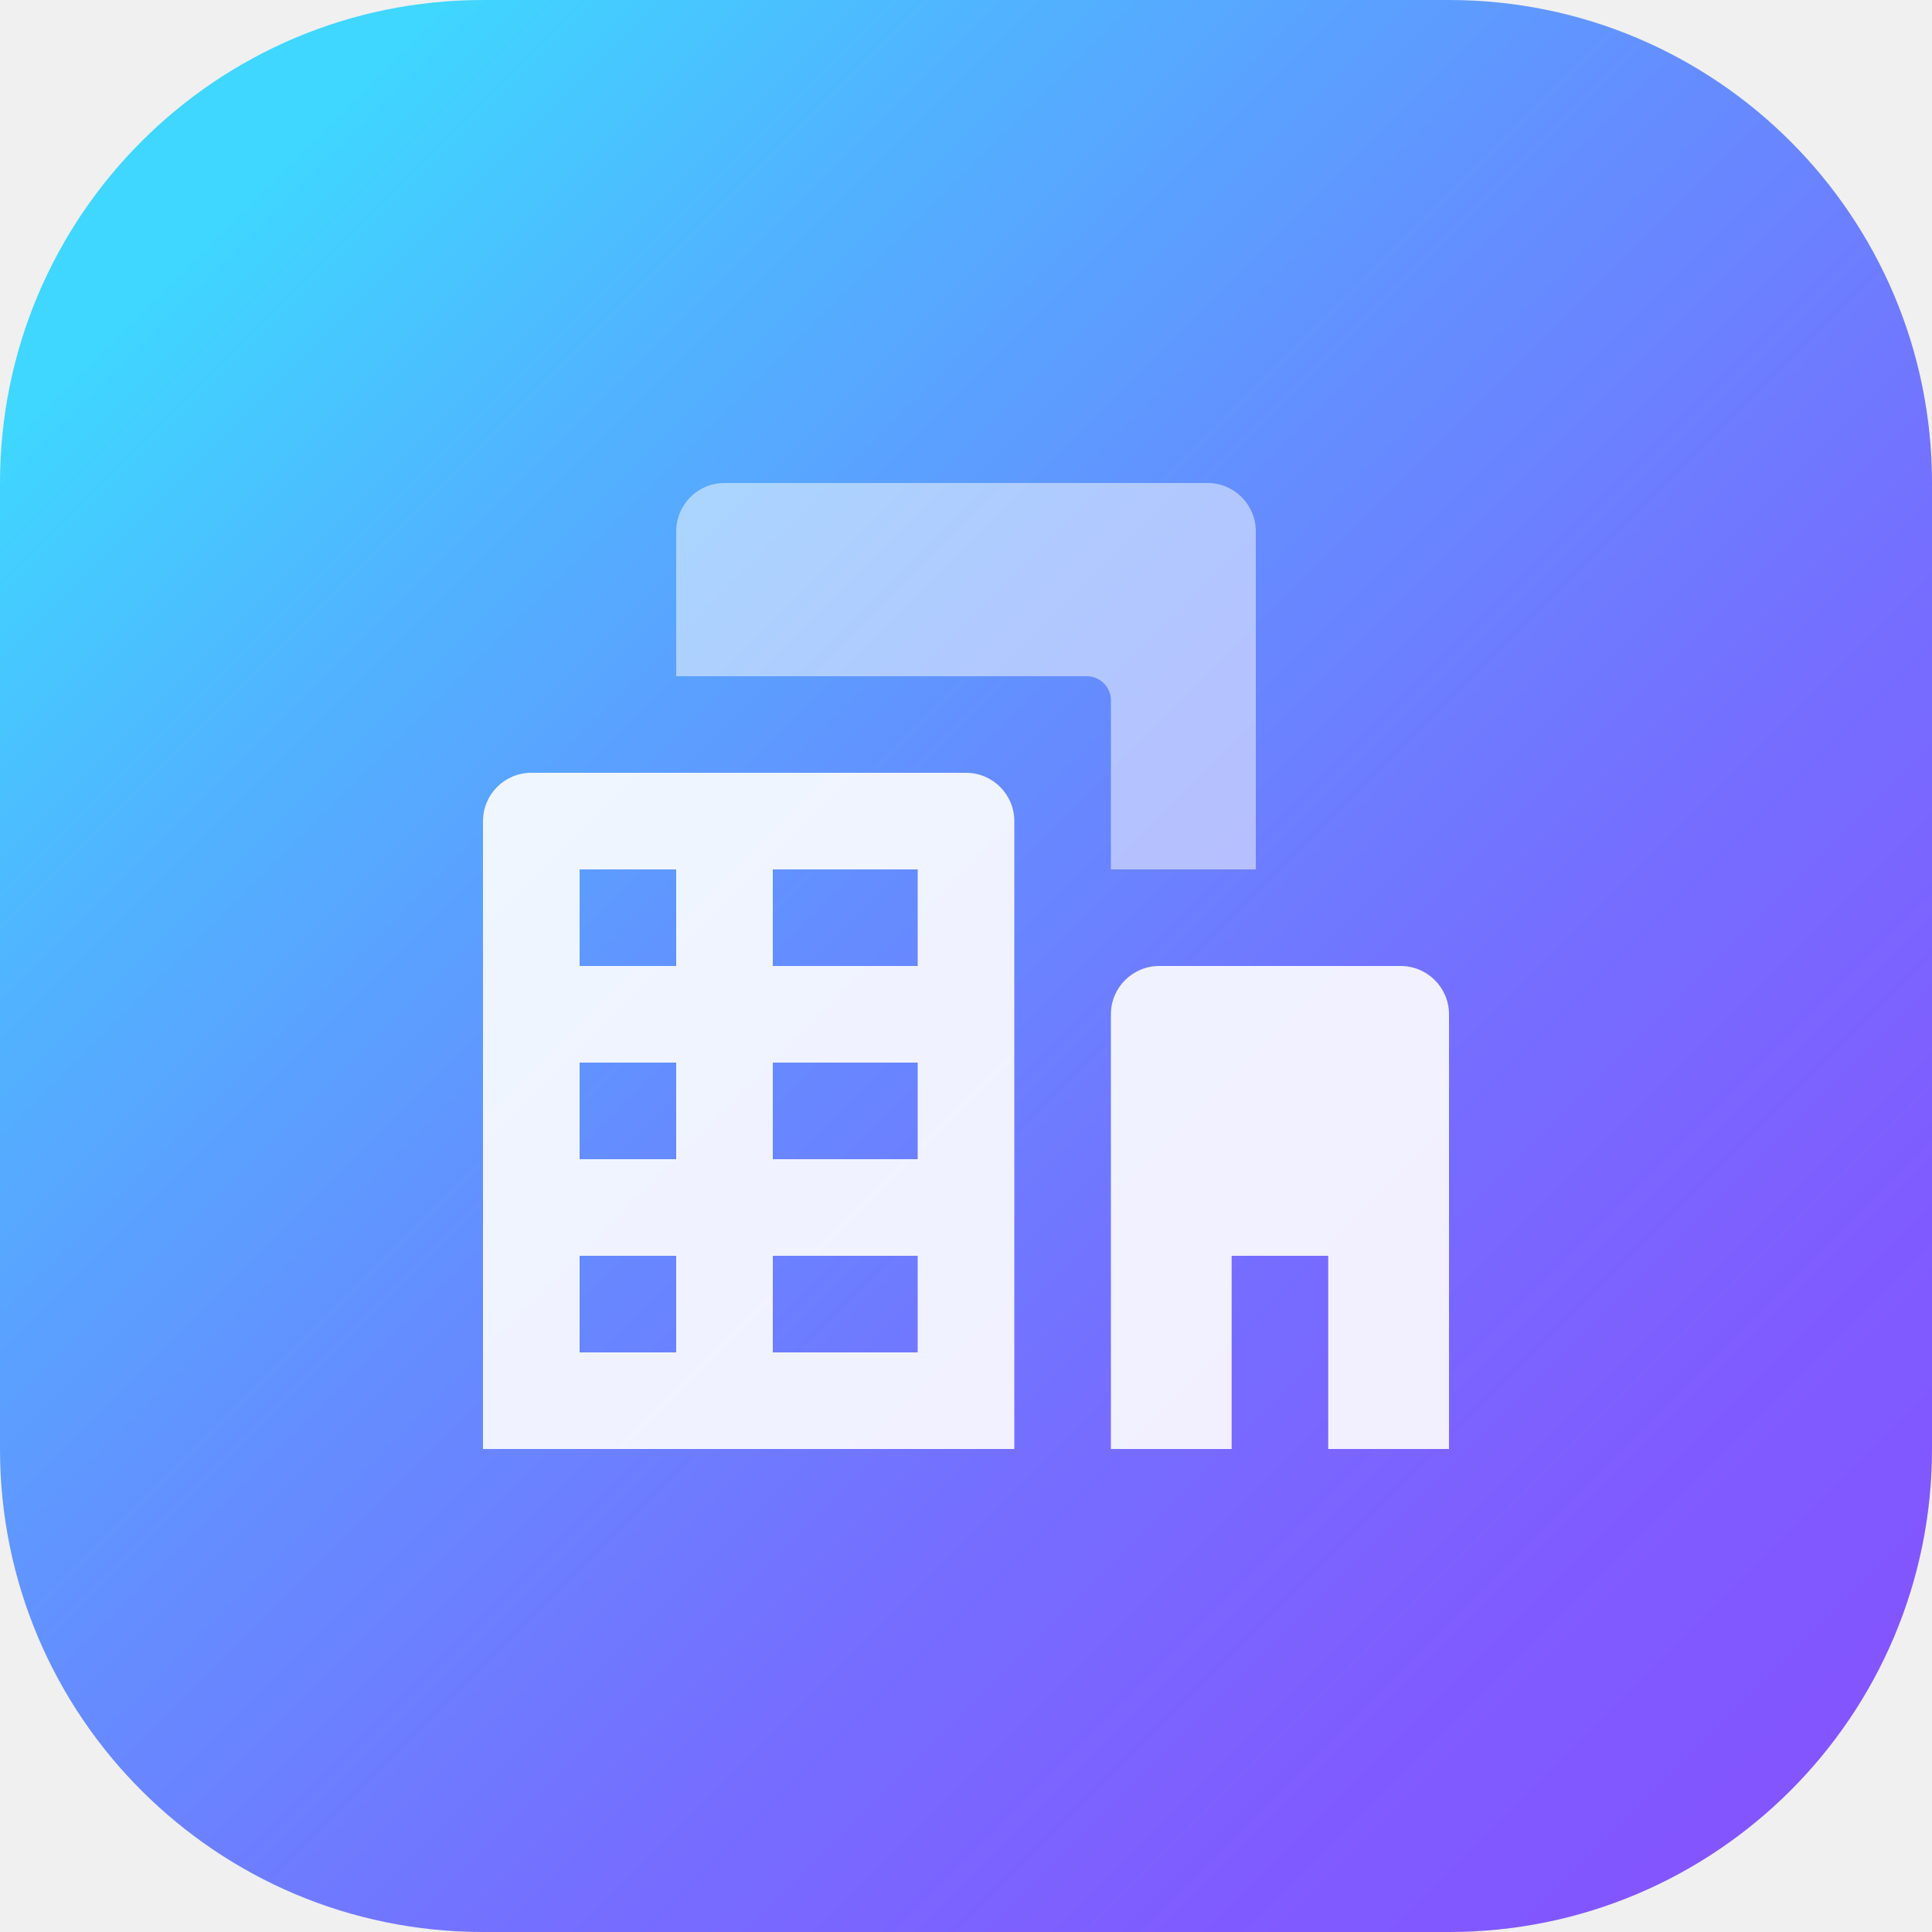
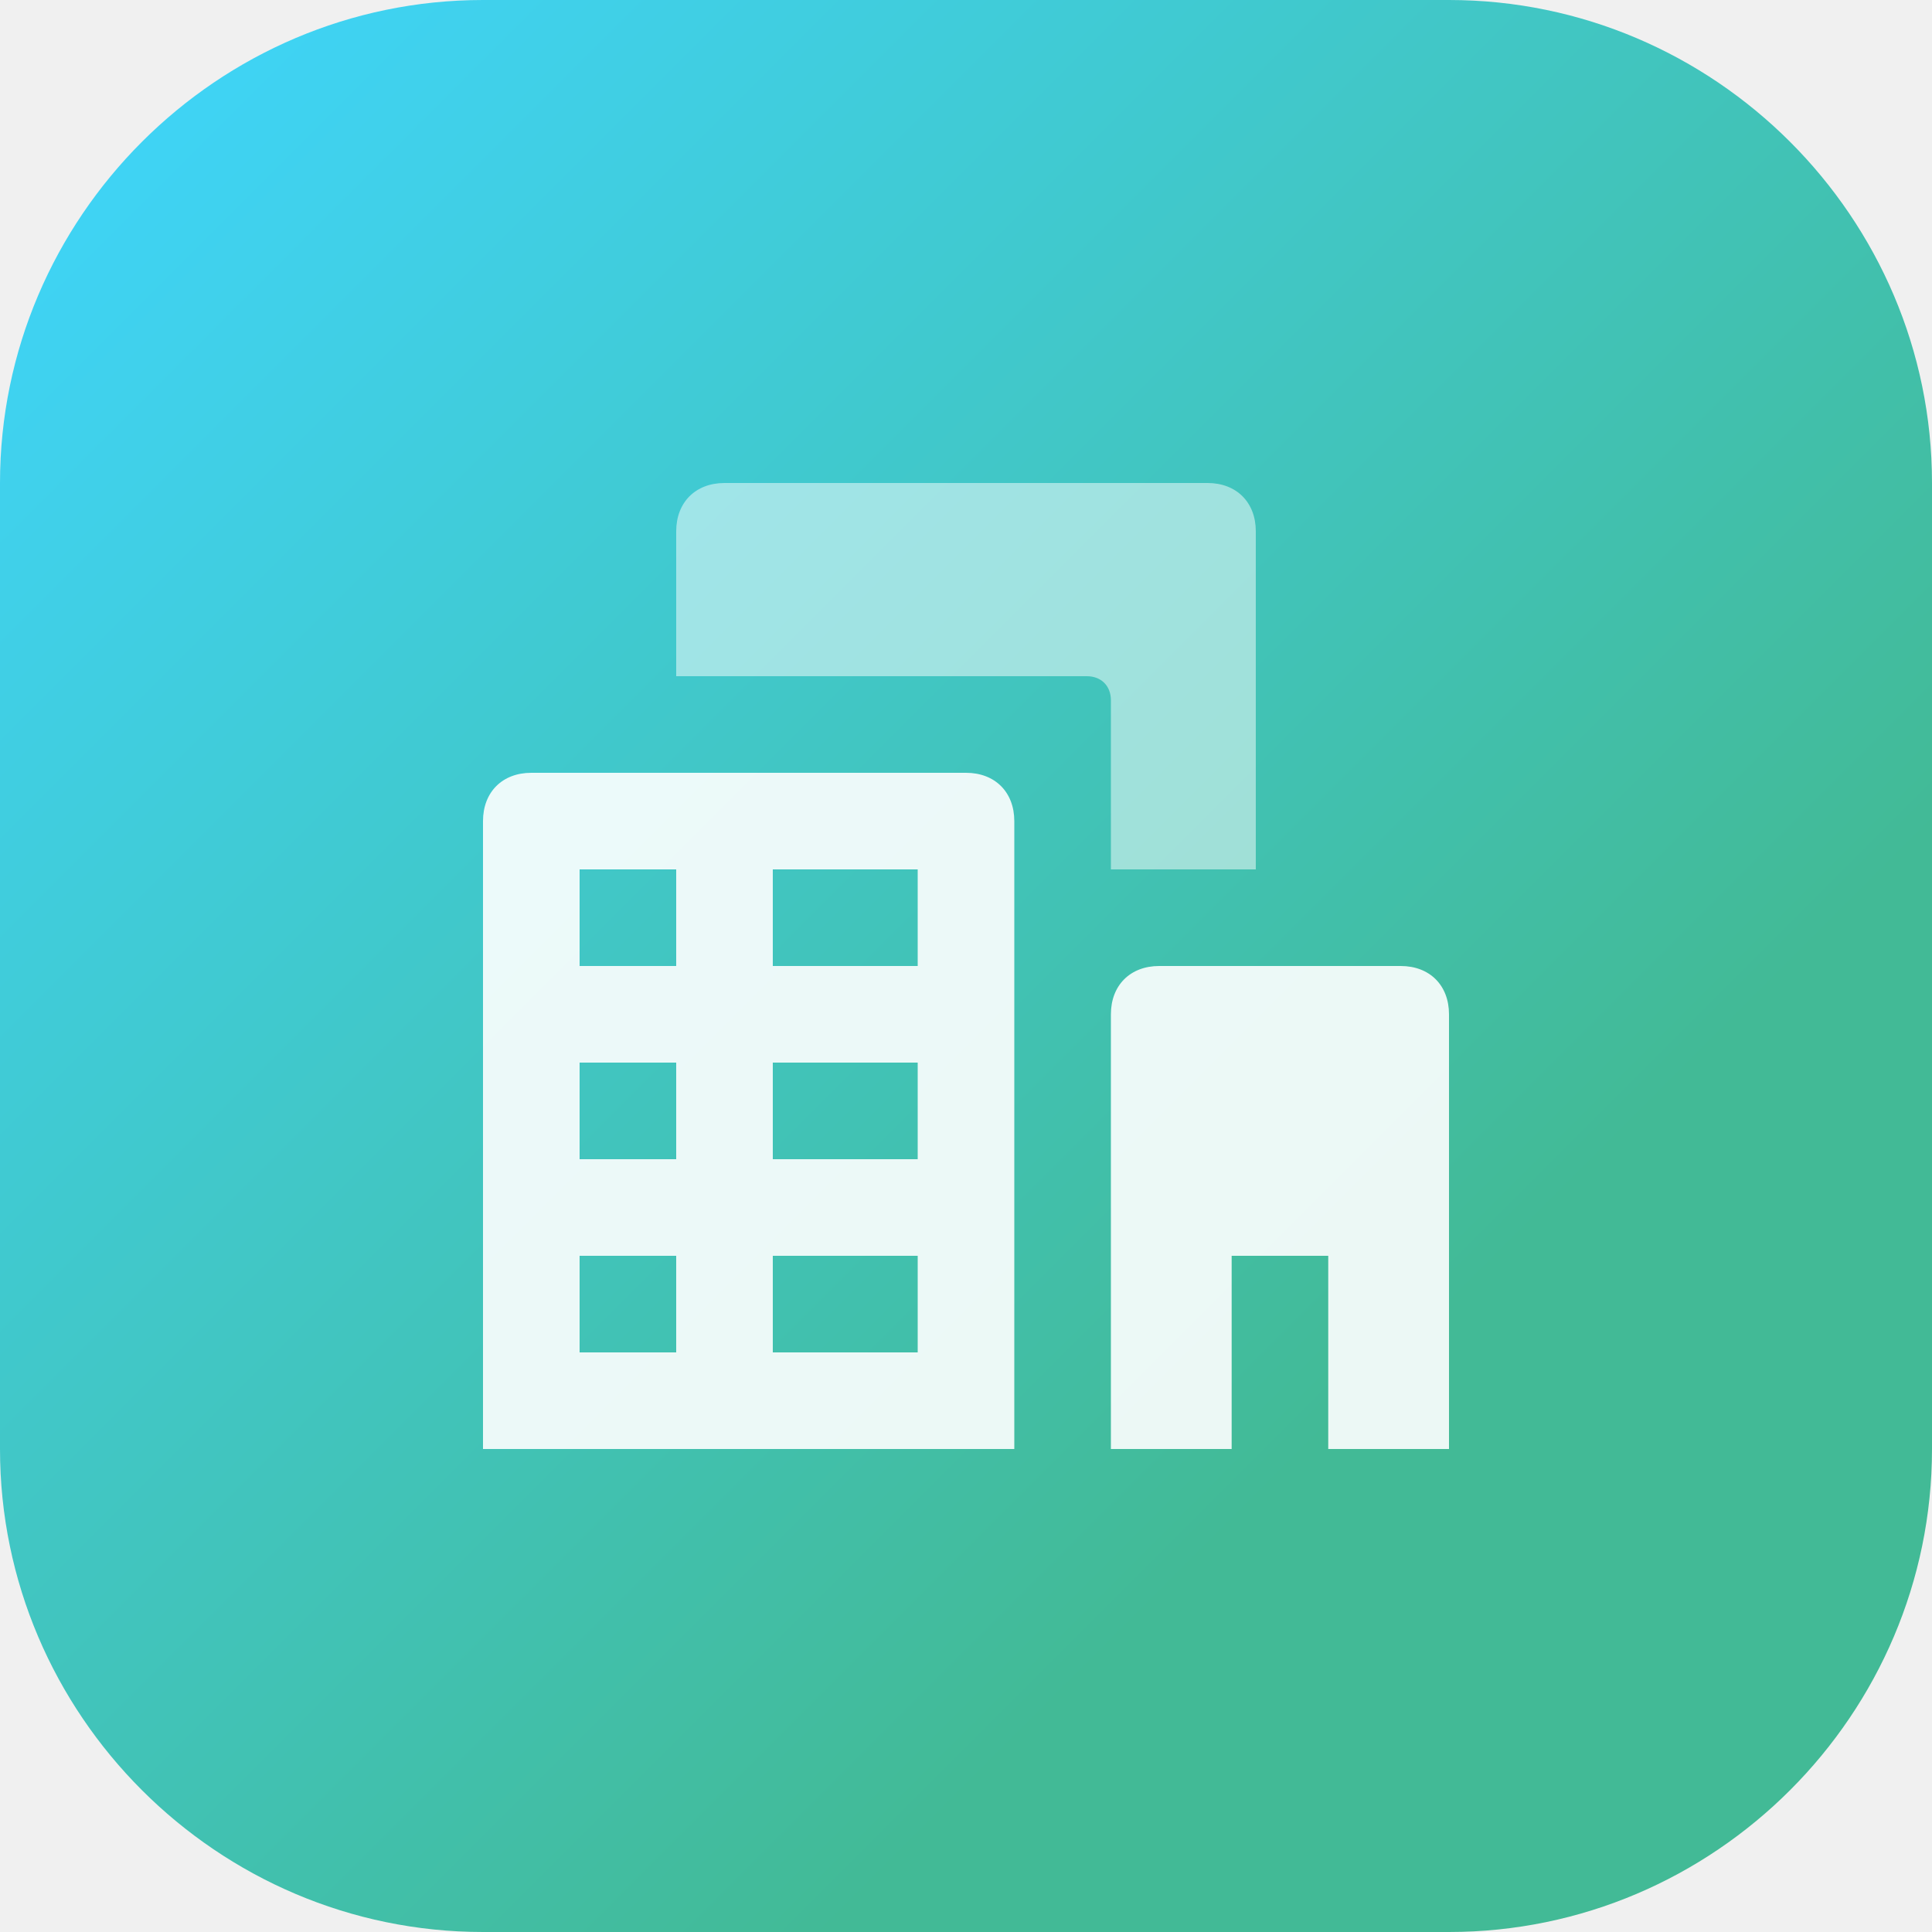
- <svg xmlns="http://www.w3.org/2000/svg" id="Layer_1" data-name="Layer 1" viewBox="0 0 40 40">
-   <defs>
-     <style>.cls-1{fill:url(#linear-gradient);}.cls-2,.cls-3{fill:#fff;isolation:isolate;}.cls-2{opacity:0.9;}.cls-3{opacity:0.5;}</style>
-     <linearGradient id="linear-gradient" x1="8.61" y1="41.39" x2="40.62" y2="9.38" gradientTransform="matrix(1, 0, 0, -1, -4, 46)" gradientUnits="userSpaceOnUse">
-       <stop offset="0" stop-color="#3fd6ff" />
-       <stop offset="0.17" stop-color="#50b5ff" />
-       <stop offset="0.43" stop-color="#658cff" />
-       <stop offset="0.66" stop-color="#756eff" />
-       <stop offset="0.86" stop-color="#7f5cff" />
-       <stop offset="1" stop-color="#8255ff" />
-     </linearGradient>
-   </defs>
-   <rect class="cls-1" width="40" height="40" rx="10" />
-   <path class="cls-2" d="M25,21a1,1,0,0,0-1-1H15a1,1,0,0,0-1,1V34H25ZM18,32H16V30h2Zm0-4H16V26h2Zm0-4H16V22h2Zm5,8H20V30h3Zm0-4H20V26h3Zm0-4H20V22h3Z" transform="translate(-4 -4)" />
-   <path class="cls-3" d="M26.5,18H18V15a1,1,0,0,1,1-1H29a1,1,0,0,1,1,1v7H27V18.5A.5.5,0,0,0,26.5,18Z" transform="translate(-4 -4)" />
-   <path class="cls-2" d="M34,25v9H31.5V30h-2v4H27V25a1,1,0,0,1,1-1h5A1,1,0,0,1,34,25Z" transform="translate(-4 -4)" />
+ <svg xmlns="http://www.w3.org/2000/svg" version="1.1" id="Layer_1" x="0px" y="0px" viewBox="0 0 40 40" style="enable-background:new 0 0 40 40;" xml:space="preserve">
+   <style type="text/css">
+ 	.st0{fill:url(#SVGID_1_);}
+ 	.st1{opacity:0.9;fill:#FFFFFF;enable-background:new    ;}
+ 	.st2{opacity:0.5;fill:#FFFFFF;enable-background:new    ;}
+ </style>
+   <linearGradient id="SVGID_1_" gradientUnits="userSpaceOnUse" x1="-1.818989e-12" y1="9.094947e-13" x2="28.599" y2="28.599">
+     <stop offset="0" style="stop-color:#3FD6FF" />
+     <stop offset="1" style="stop-color:#42BA96" />
+   </linearGradient>
+   <path class="st0" d="M10,0h20c5.5,0,10,4.5,10,10v20c0,5.5-4.5,10-10,10H10C4.5,40,0,35.5,0,30V10C0,4.5,4.5,0,10,0z" />
+   <path class="st1" d="M21,17c0-0.6-0.4-1-1-1h-9c-0.6,0-1,0.4-1,1v13h11V17z M14,28h-2v-2h2V28z M14,24h-2v-2h2V24z M14,20h-2v-2h2  V20z M19,28h-3v-2h3V28z M19,24h-3v-2h3V24z M19,20h-3v-2h3V20z" />
+   <path class="st2" d="M22.5,14H14v-3c0-0.6,0.4-1,1-1h10c0.6,0,1,0.4,1,1v7h-3v-3.5C23,14.2,22.8,14,22.5,14z" />
+   <path class="st1" d="M30,21v9h-2.5v-4h-2v4H23v-9c0-0.6,0.4-1,1-1h5C29.6,20,30,20.4,30,21z" />
</svg>
